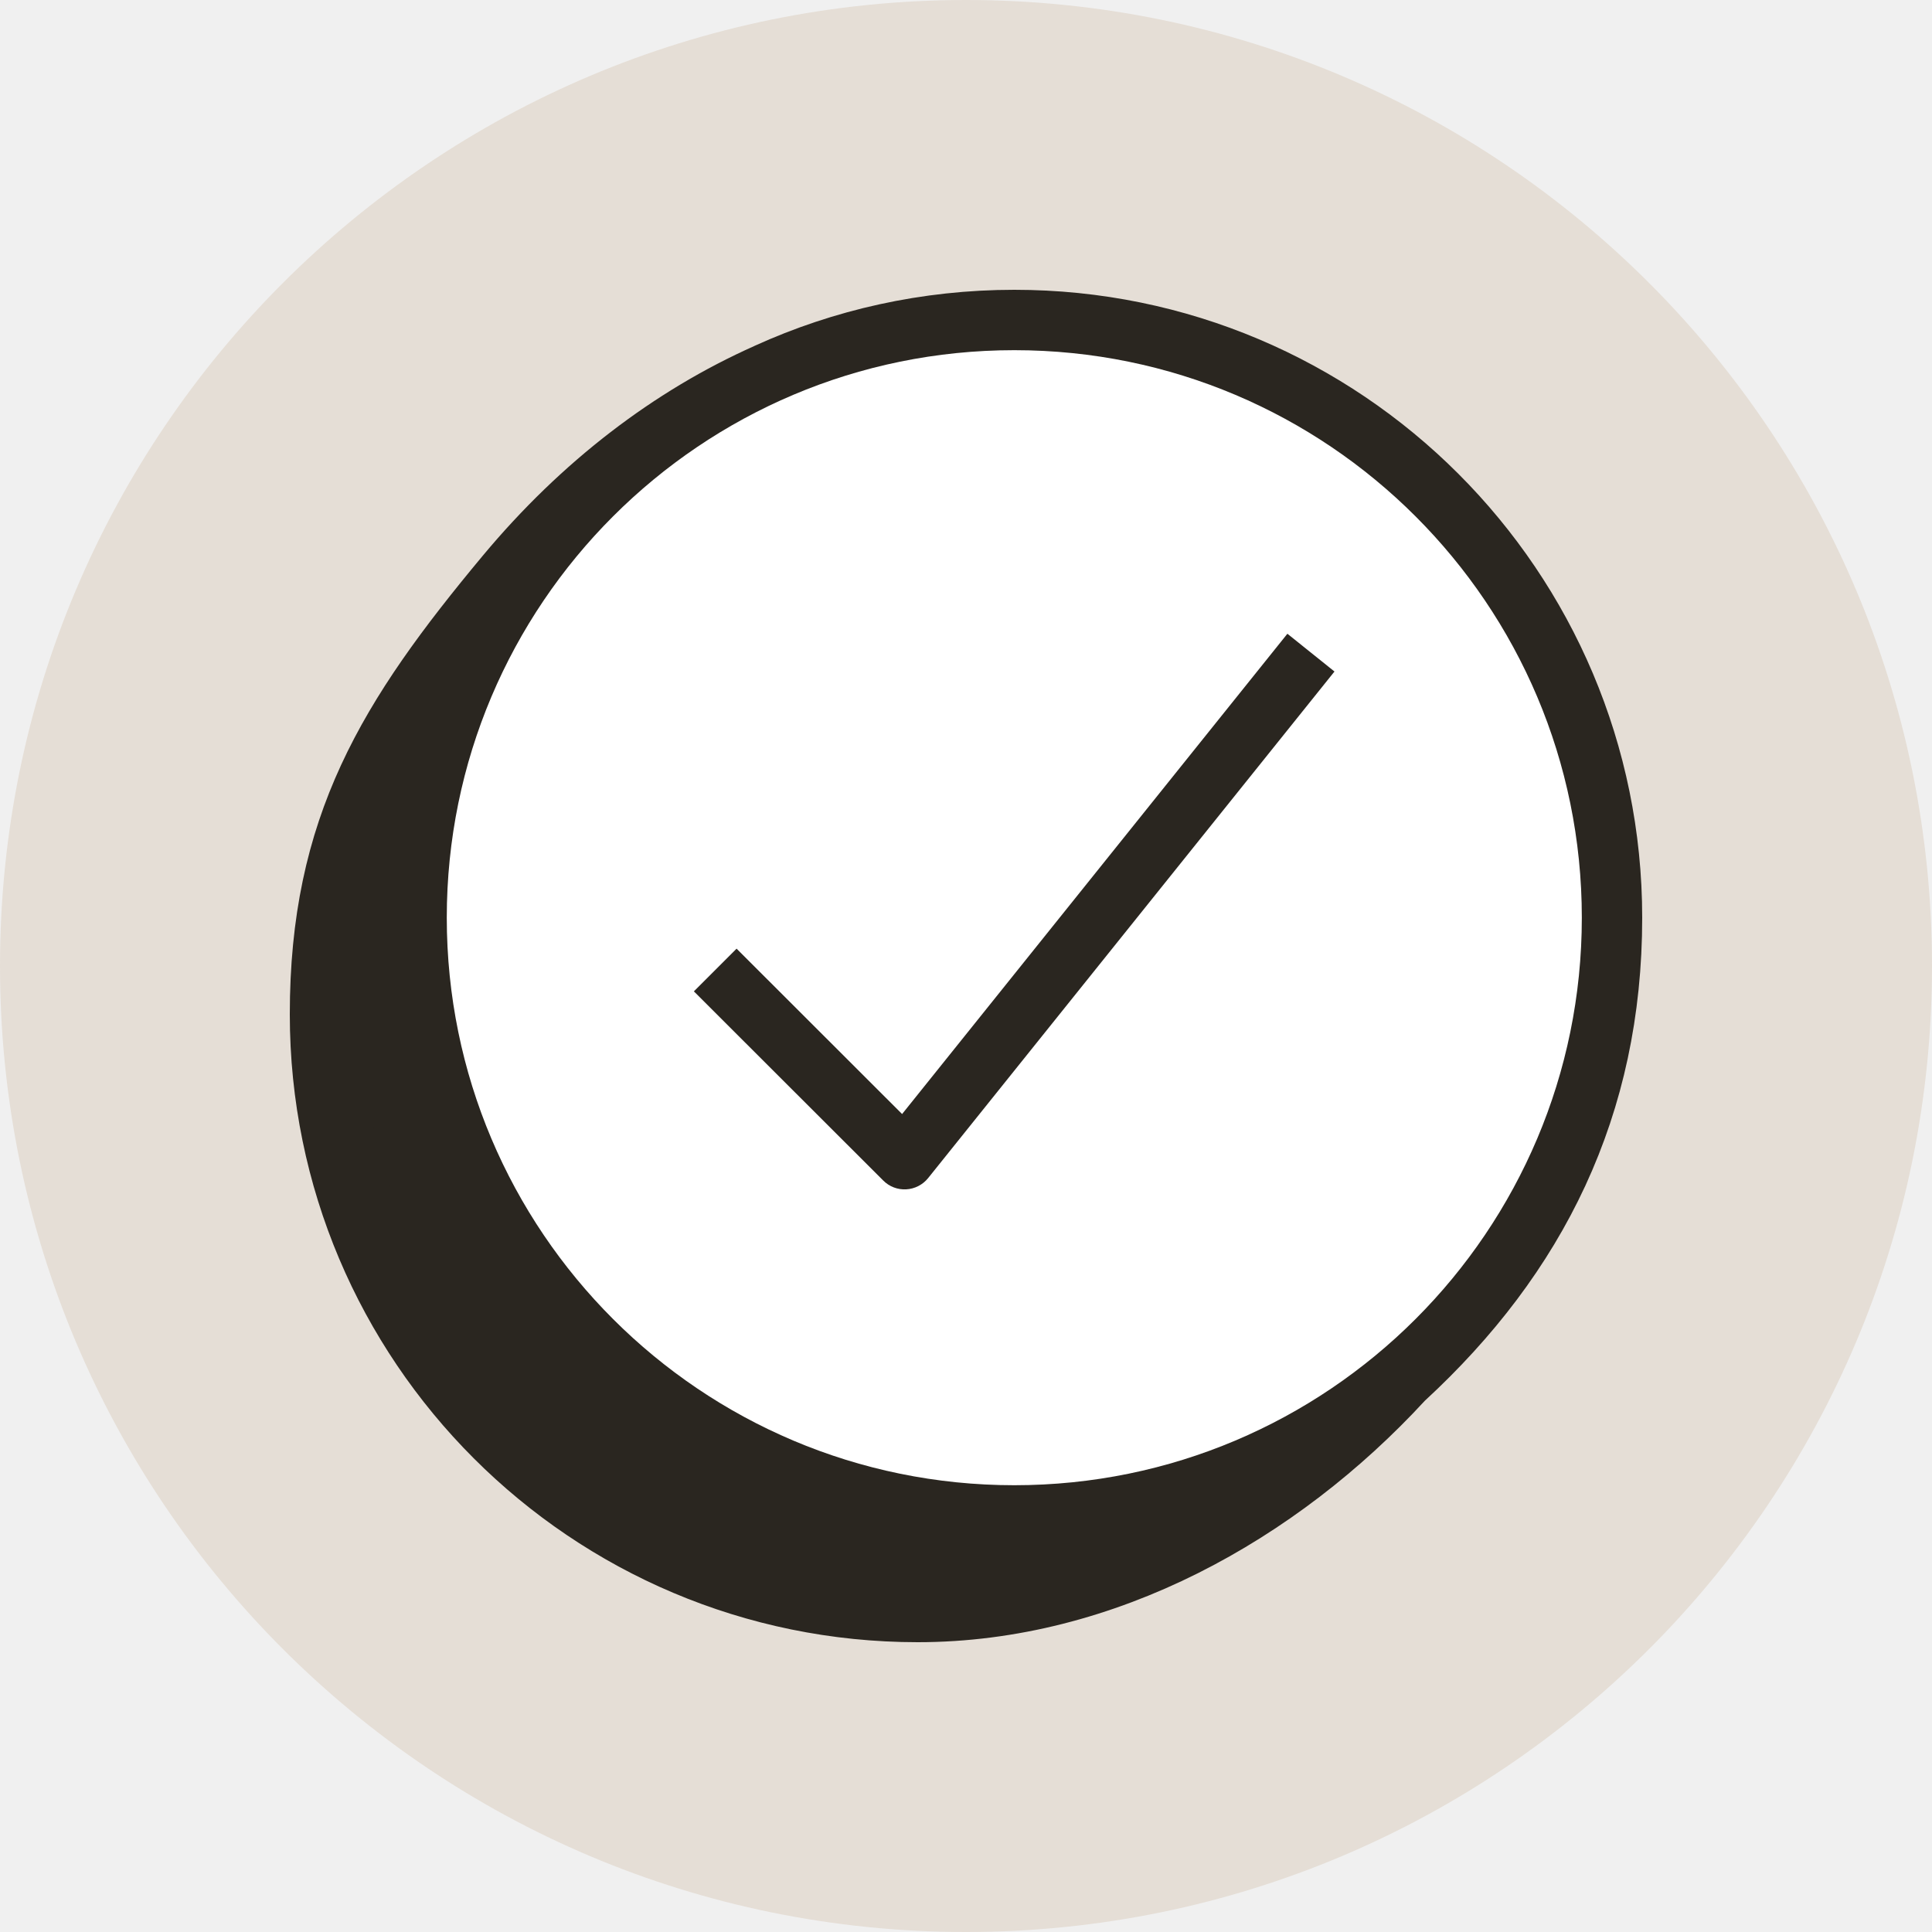
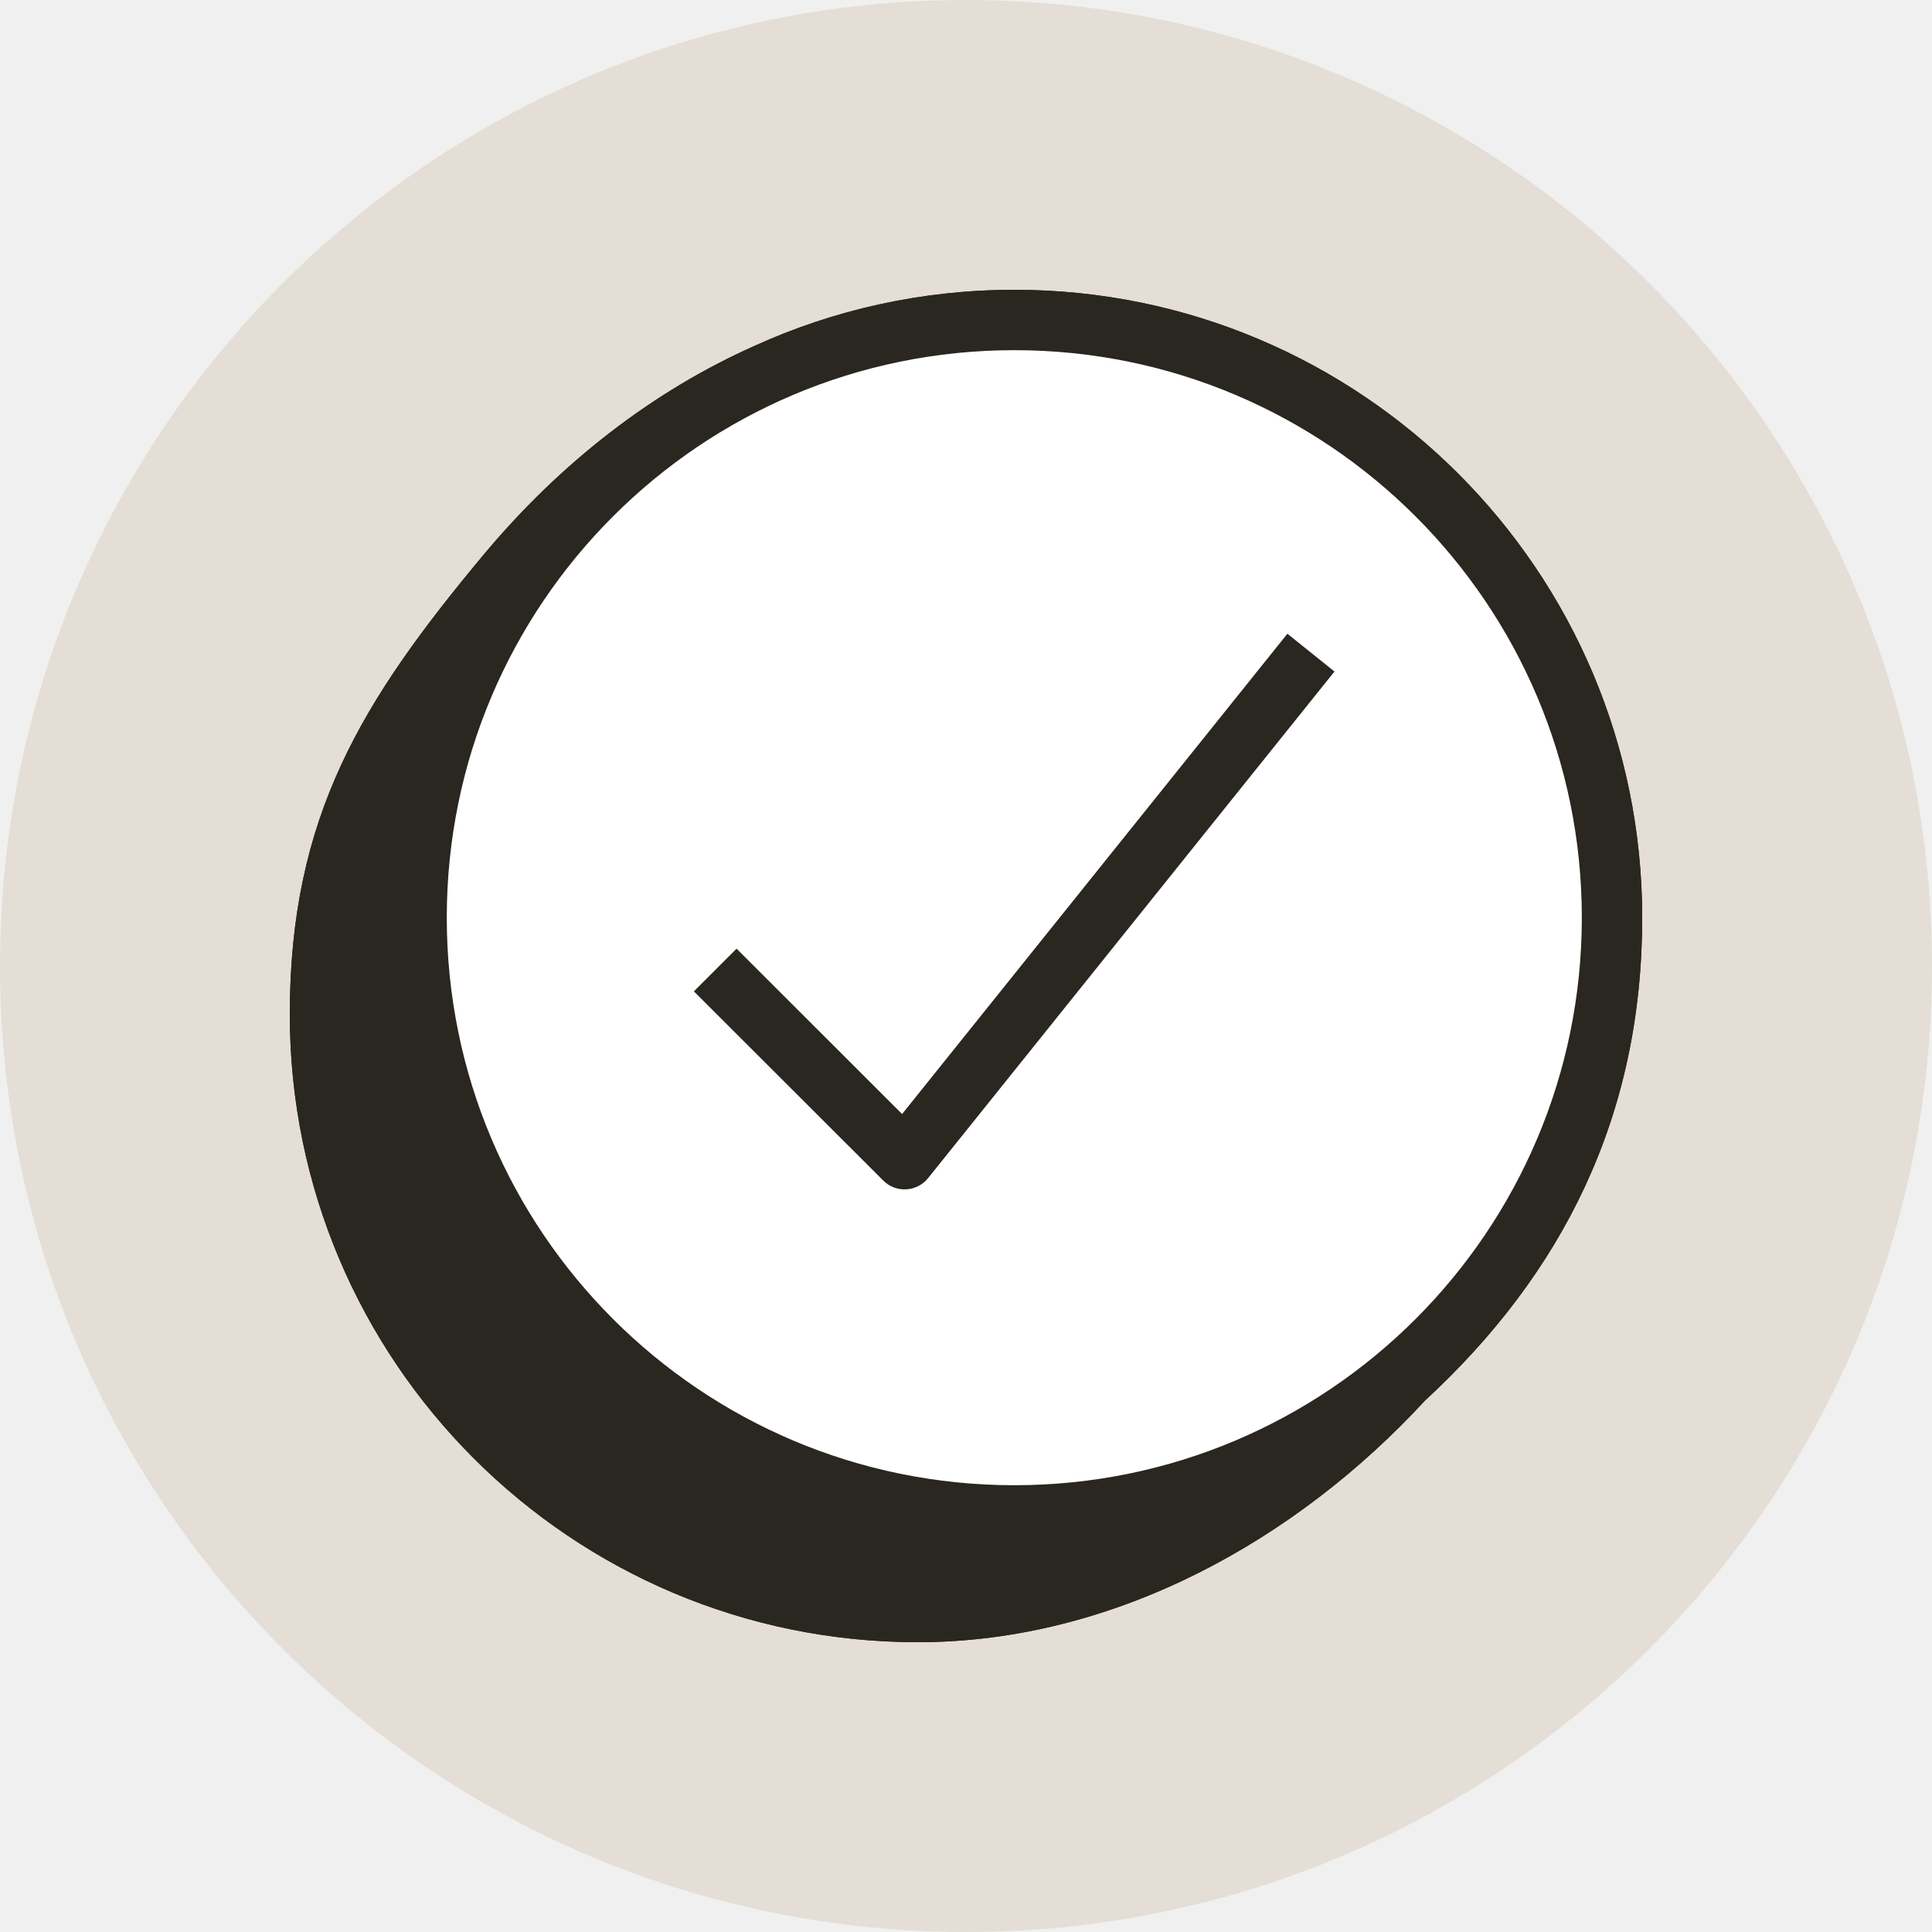
<svg xmlns="http://www.w3.org/2000/svg" width="40" height="40" viewBox="0 0 40 40" fill="none">
  <path d="M0 20C0 8.954 8.954 0 20 0C31.046 0 40 8.954 40 20C40 31.046 31.046 40 20 40C8.954 40 0 31.046 0 20Z" fill="#E5DED6" />
-   <path d="M28.992 28.449C28.986 28.454 28.98 28.459 28.974 28.465C28.965 28.474 28.957 28.483 28.949 28.492C26.413 31.243 22.837 33.25 19 33.25C12.235 33.25 6.75 27.765 6.75 21C6.75 17.156 8.123 14.923 10.576 11.98C12.129 10.117 13.959 8.723 15.929 7.846L15.929 7.846L15.934 7.843C17.477 7.141 19.192 6.75 21 6.75C27.765 6.75 33.25 12.235 33.25 19C33.25 22.868 31.716 25.937 28.992 28.449Z" fill="#2A2620" stroke="#2A2620" stroke-width="1.5" stroke-linecap="round" stroke-linejoin="round" />
+   <path d="M21 6C28.18 6 34 11.82 34 19C34 23.099 32.362 26.362 29.5 29C26.862 31.862 23.099 34 19 34C11.82 34 6 28.18 6 21C6 16.901 7.5 14.5 10 11.5C11.62 9.556 13.541 8.088 15.623 7.16C17.262 6.415 19.082 6 21 6Z" fill="#2A2620" />
+   <path fill-rule="evenodd" clip-rule="evenodd" d="M29.5 29C32.362 26.362 34 23.099 34 19C34 11.82 28.18 6 21 6C19.082 6 17.262 6.415 15.623 7.16C13.541 8.088 11.62 9.556 10 11.5C7.5 14.5 6 16.901 6 21C6 28.18 11.82 34 19 34C23.099 34 26.862 31.862 29.5 29Z" fill="#2A2620" />
  <path d="M32.75 19C32.75 25.489 27.489 30.75 21 30.75C14.511 30.75 9.25 25.489 9.25 19C9.25 12.511 14.511 7.25 21 7.25C27.489 7.25 32.75 12.511 32.75 19Z" fill="white" />
  <path fill-rule="evenodd" clip-rule="evenodd" d="M27.629 13.903L19.216 24.391C19.105 24.529 18.94 24.614 18.763 24.624C18.585 24.634 18.412 24.568 18.287 24.442L14.366 20.525L15.25 19.641L18.677 23.065L26.654 13.121L27.629 13.903Z" fill="#2A2620" />
</svg>
